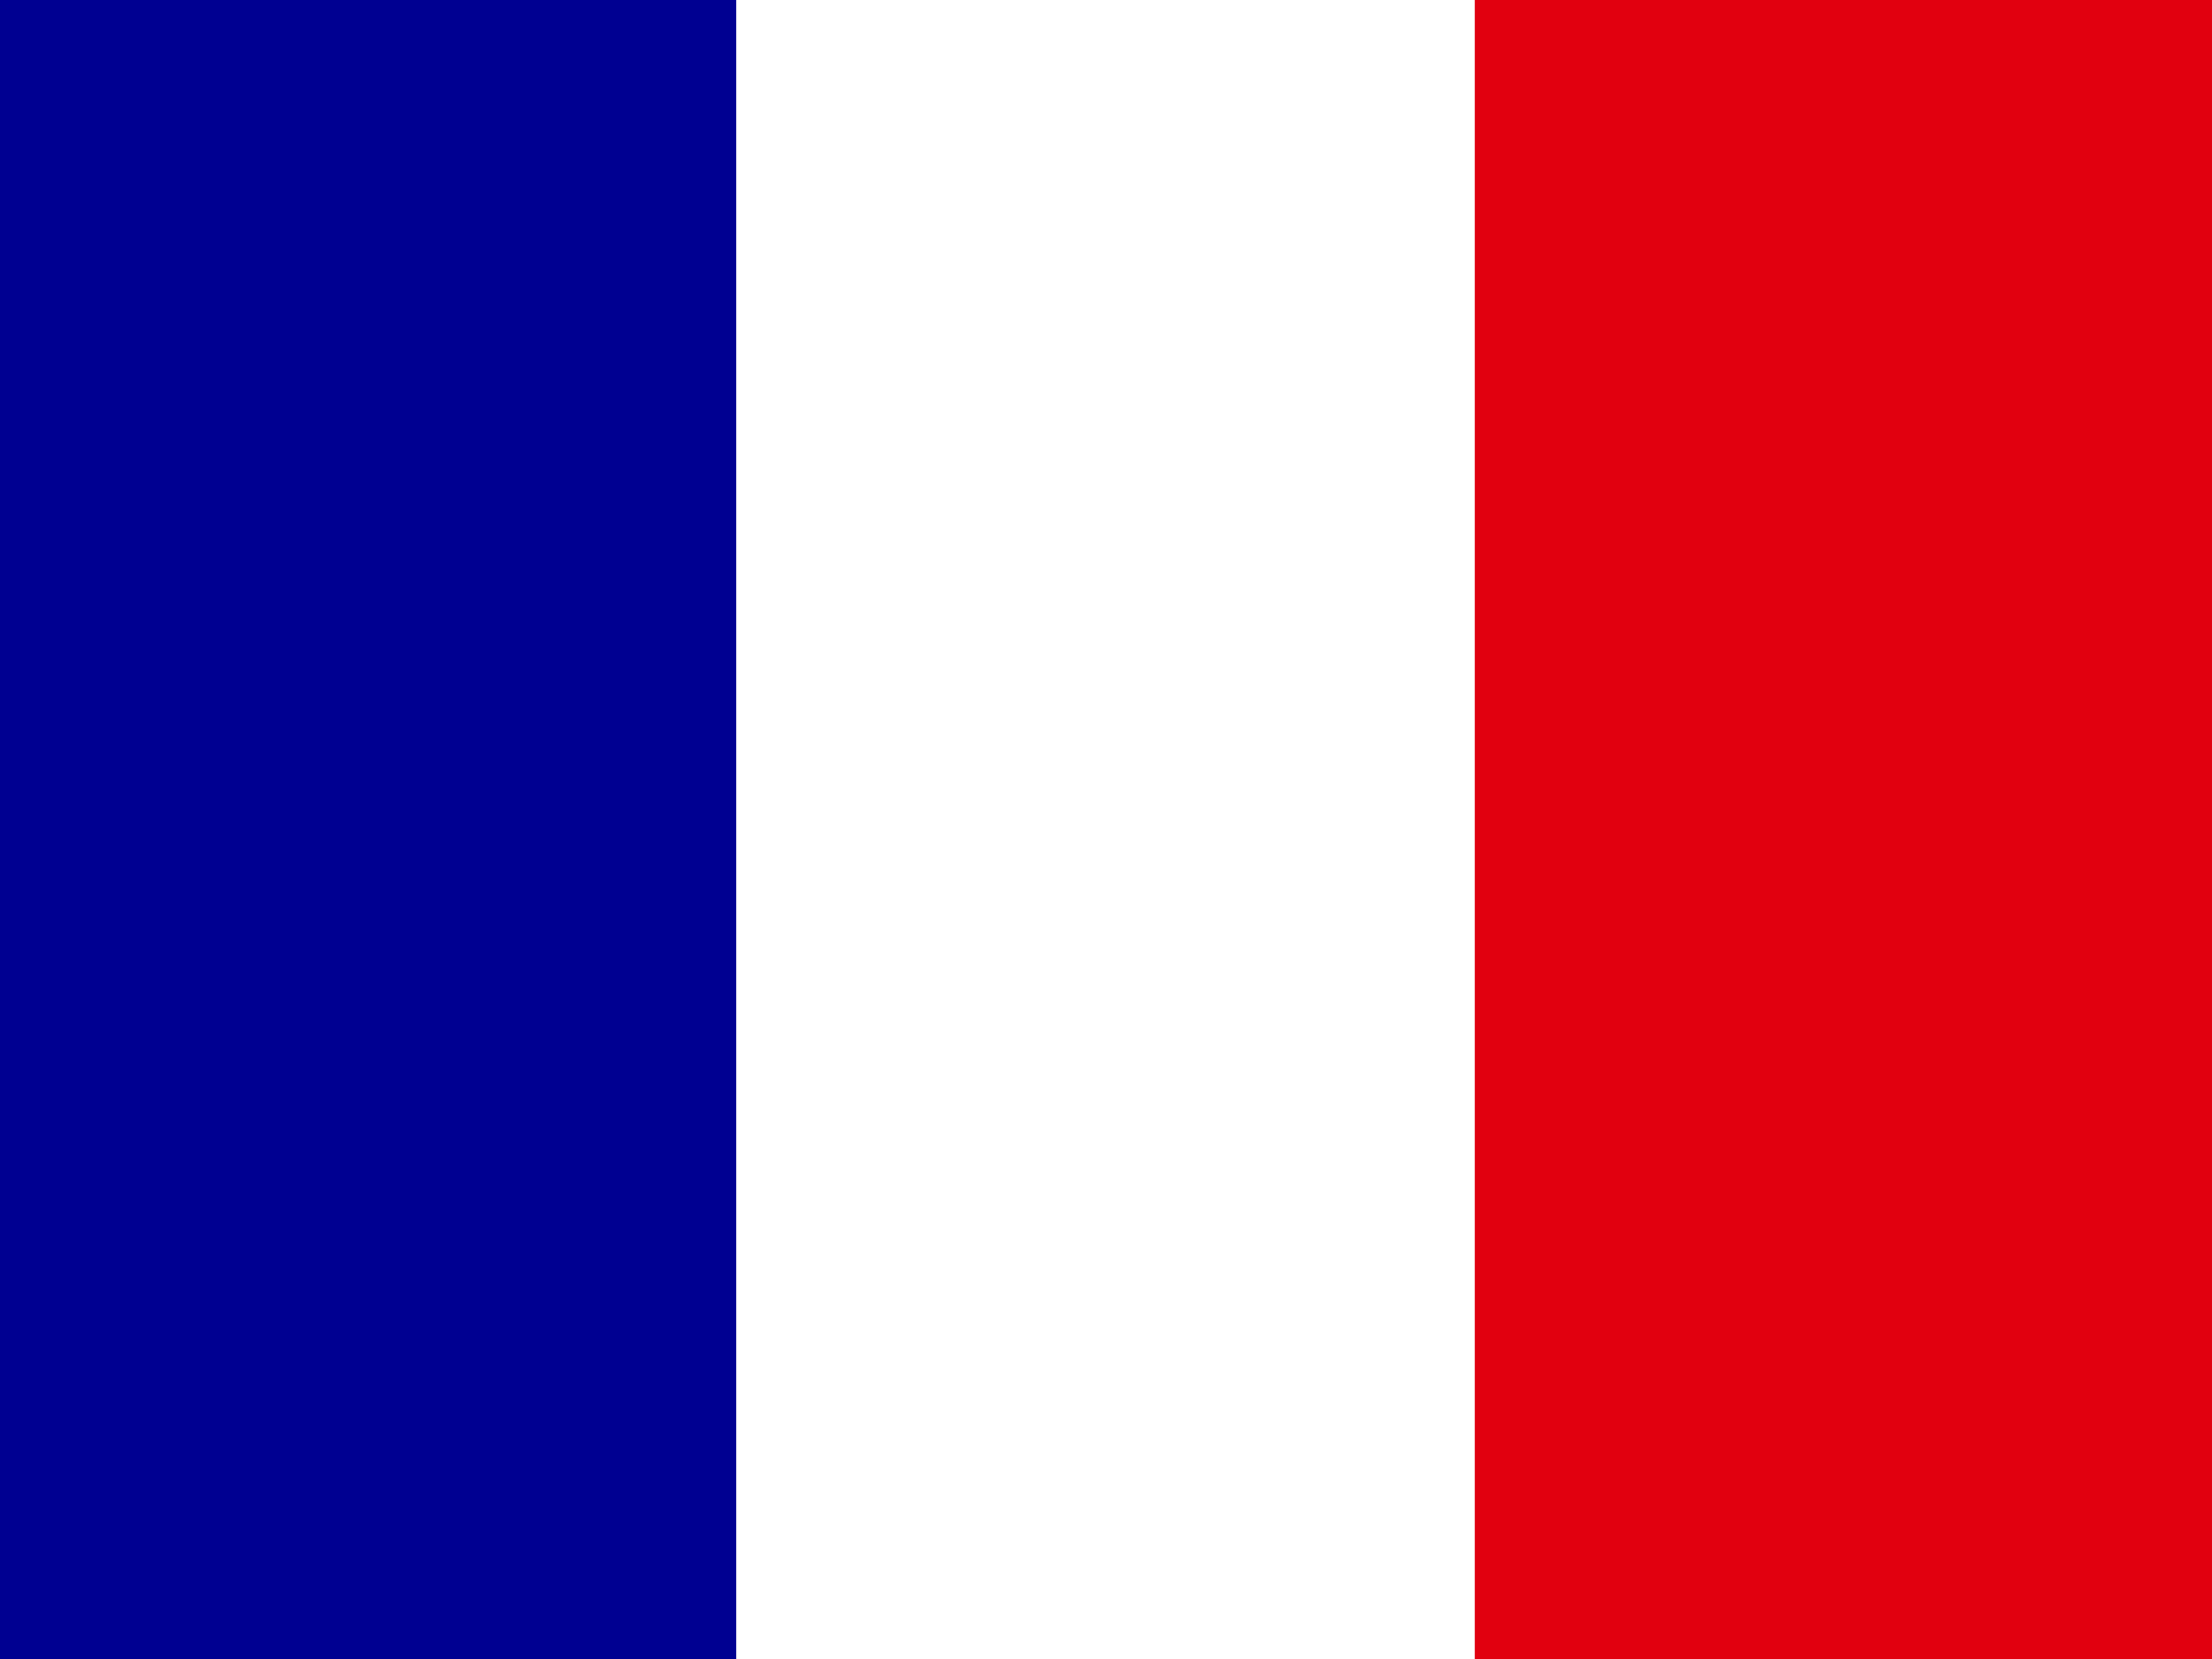
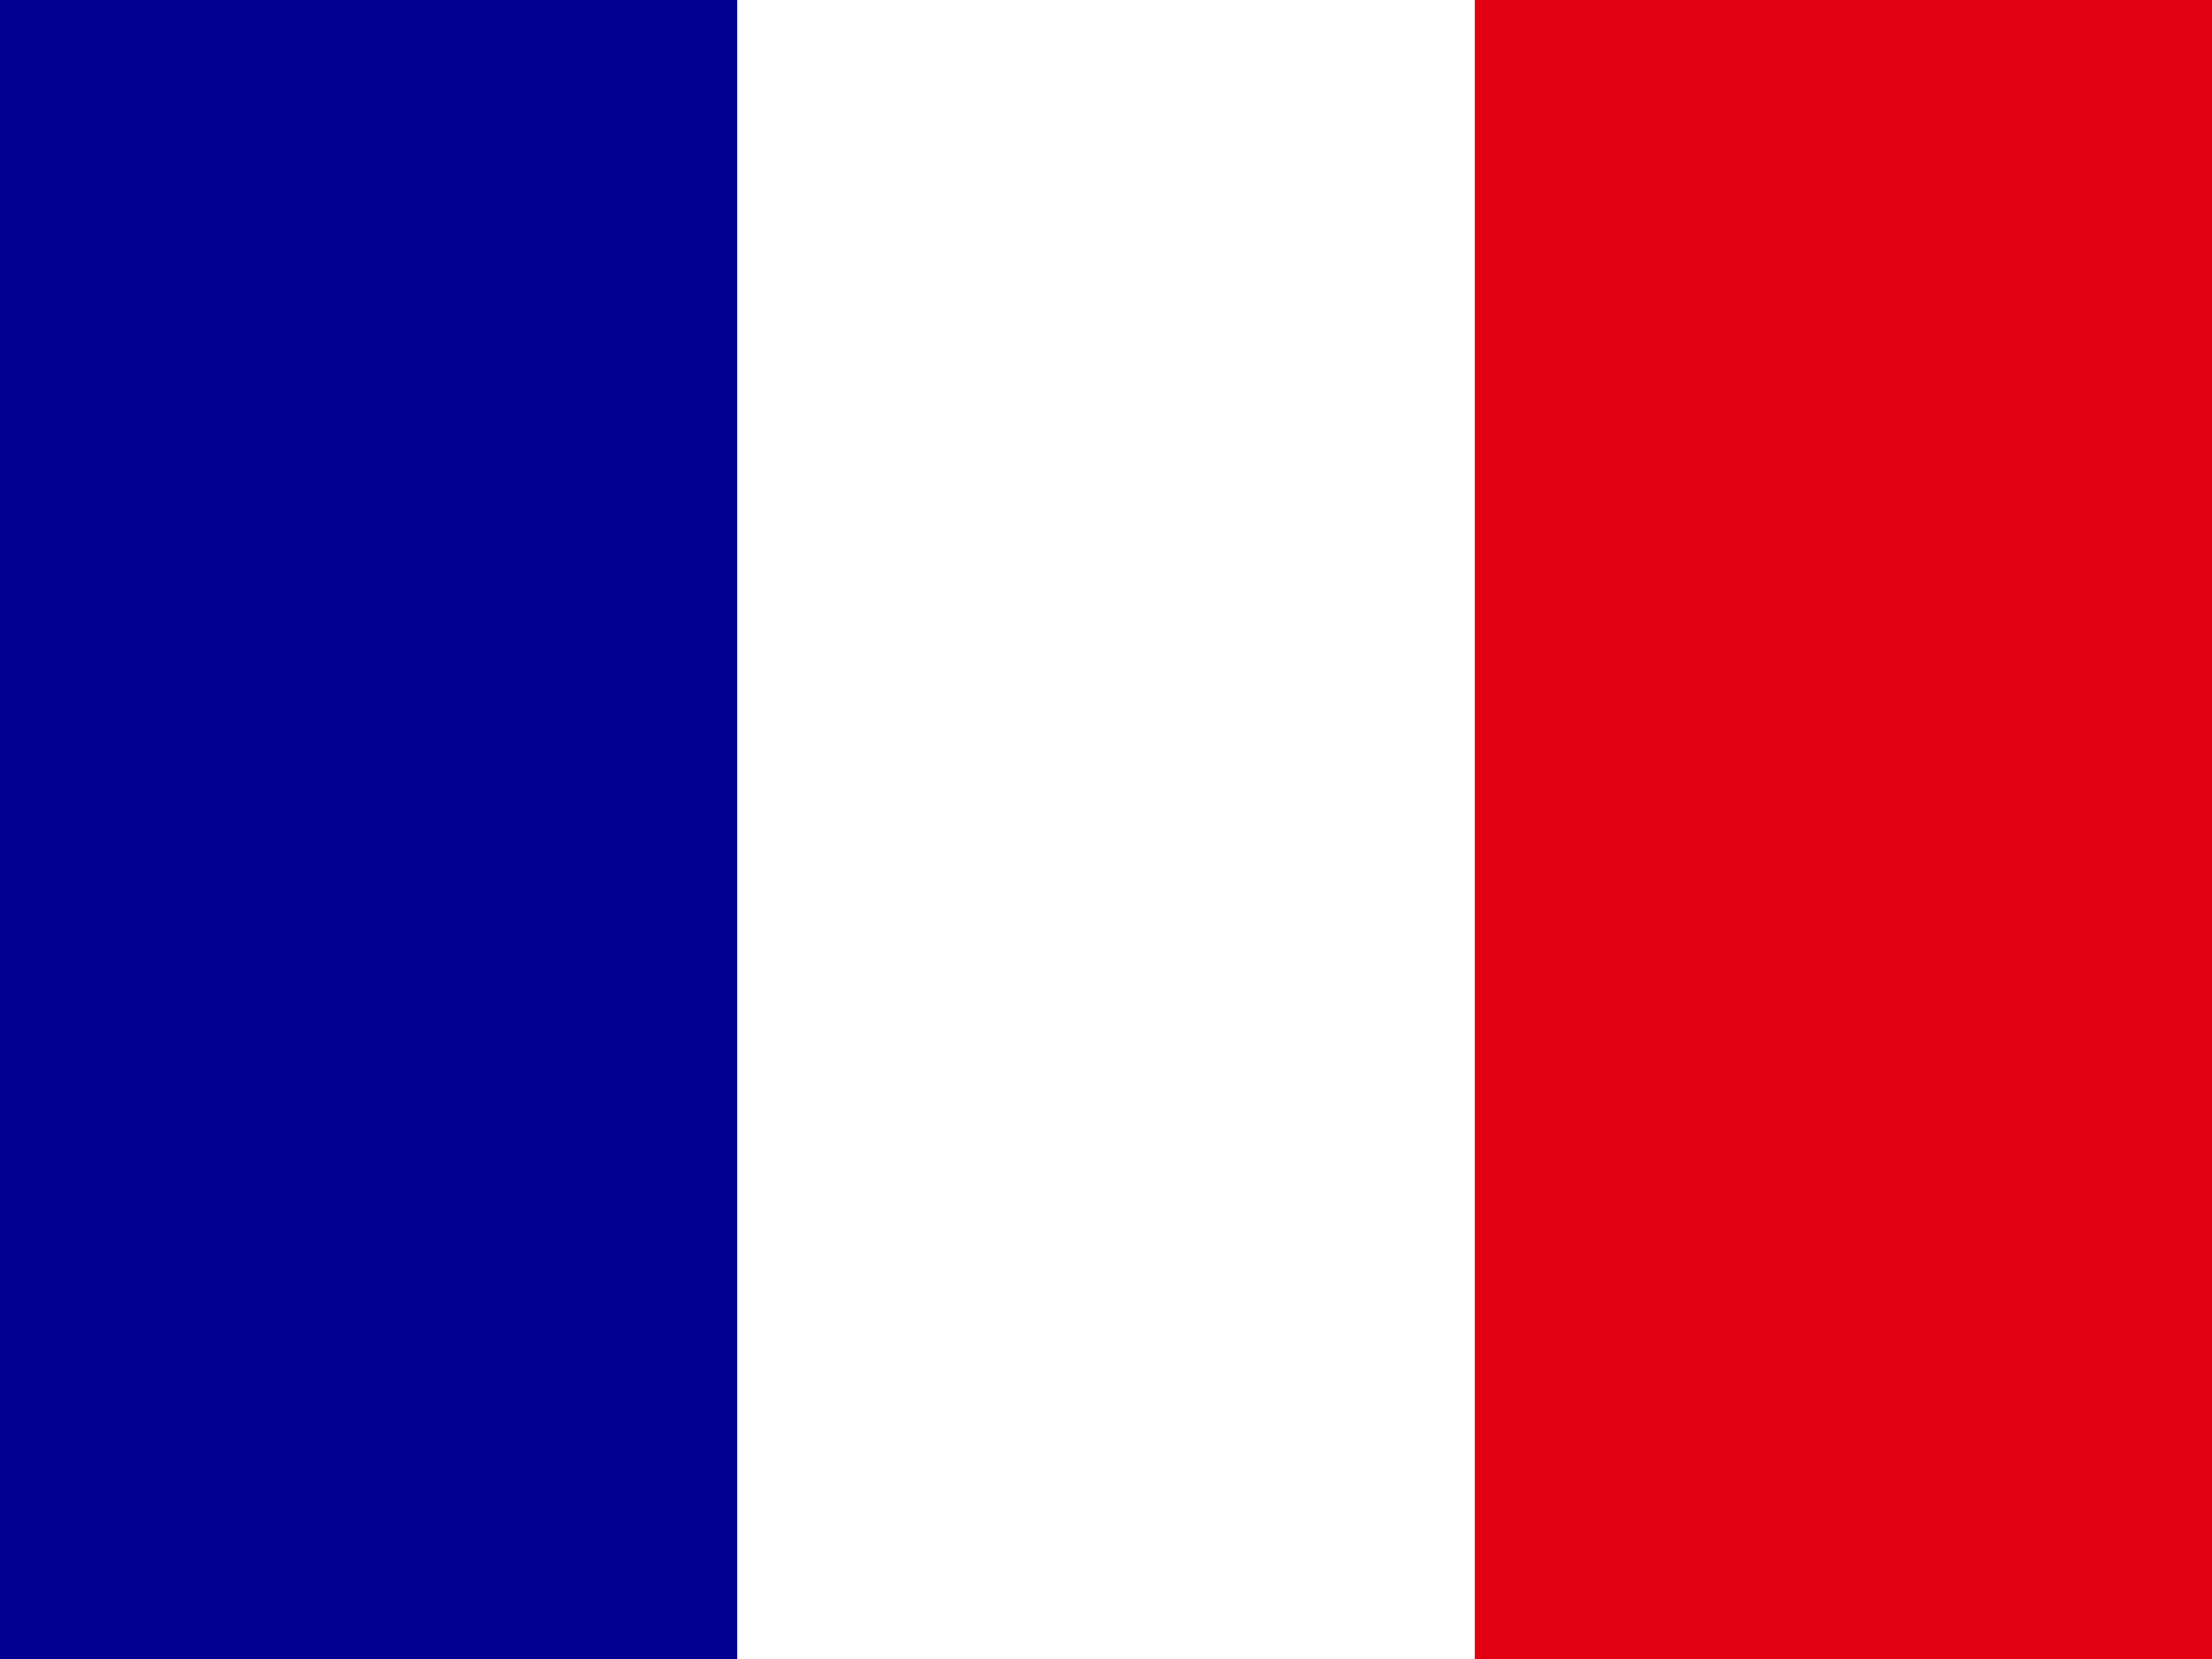
<svg xmlns="http://www.w3.org/2000/svg" id="flag-icons-fr" viewBox="0 0 640 480">
-   <path fill="#000091" d="M-20-20h234v520h-234z" />
-   <path fill="#fff" d="M213 -20h214v520h-214z" />
-   <path fill="#e1000f" d="M426.7-20H660v520H426.7z" />
+   <path fill="#e1000f" d="M-20-20h680v520H-20z" />
+   <path fill="#fff" d="M-20-20h446.7v520H-20z" />
+   <path fill="#000091" d="M-20-20h233.3v520H-20z" />
</svg>
